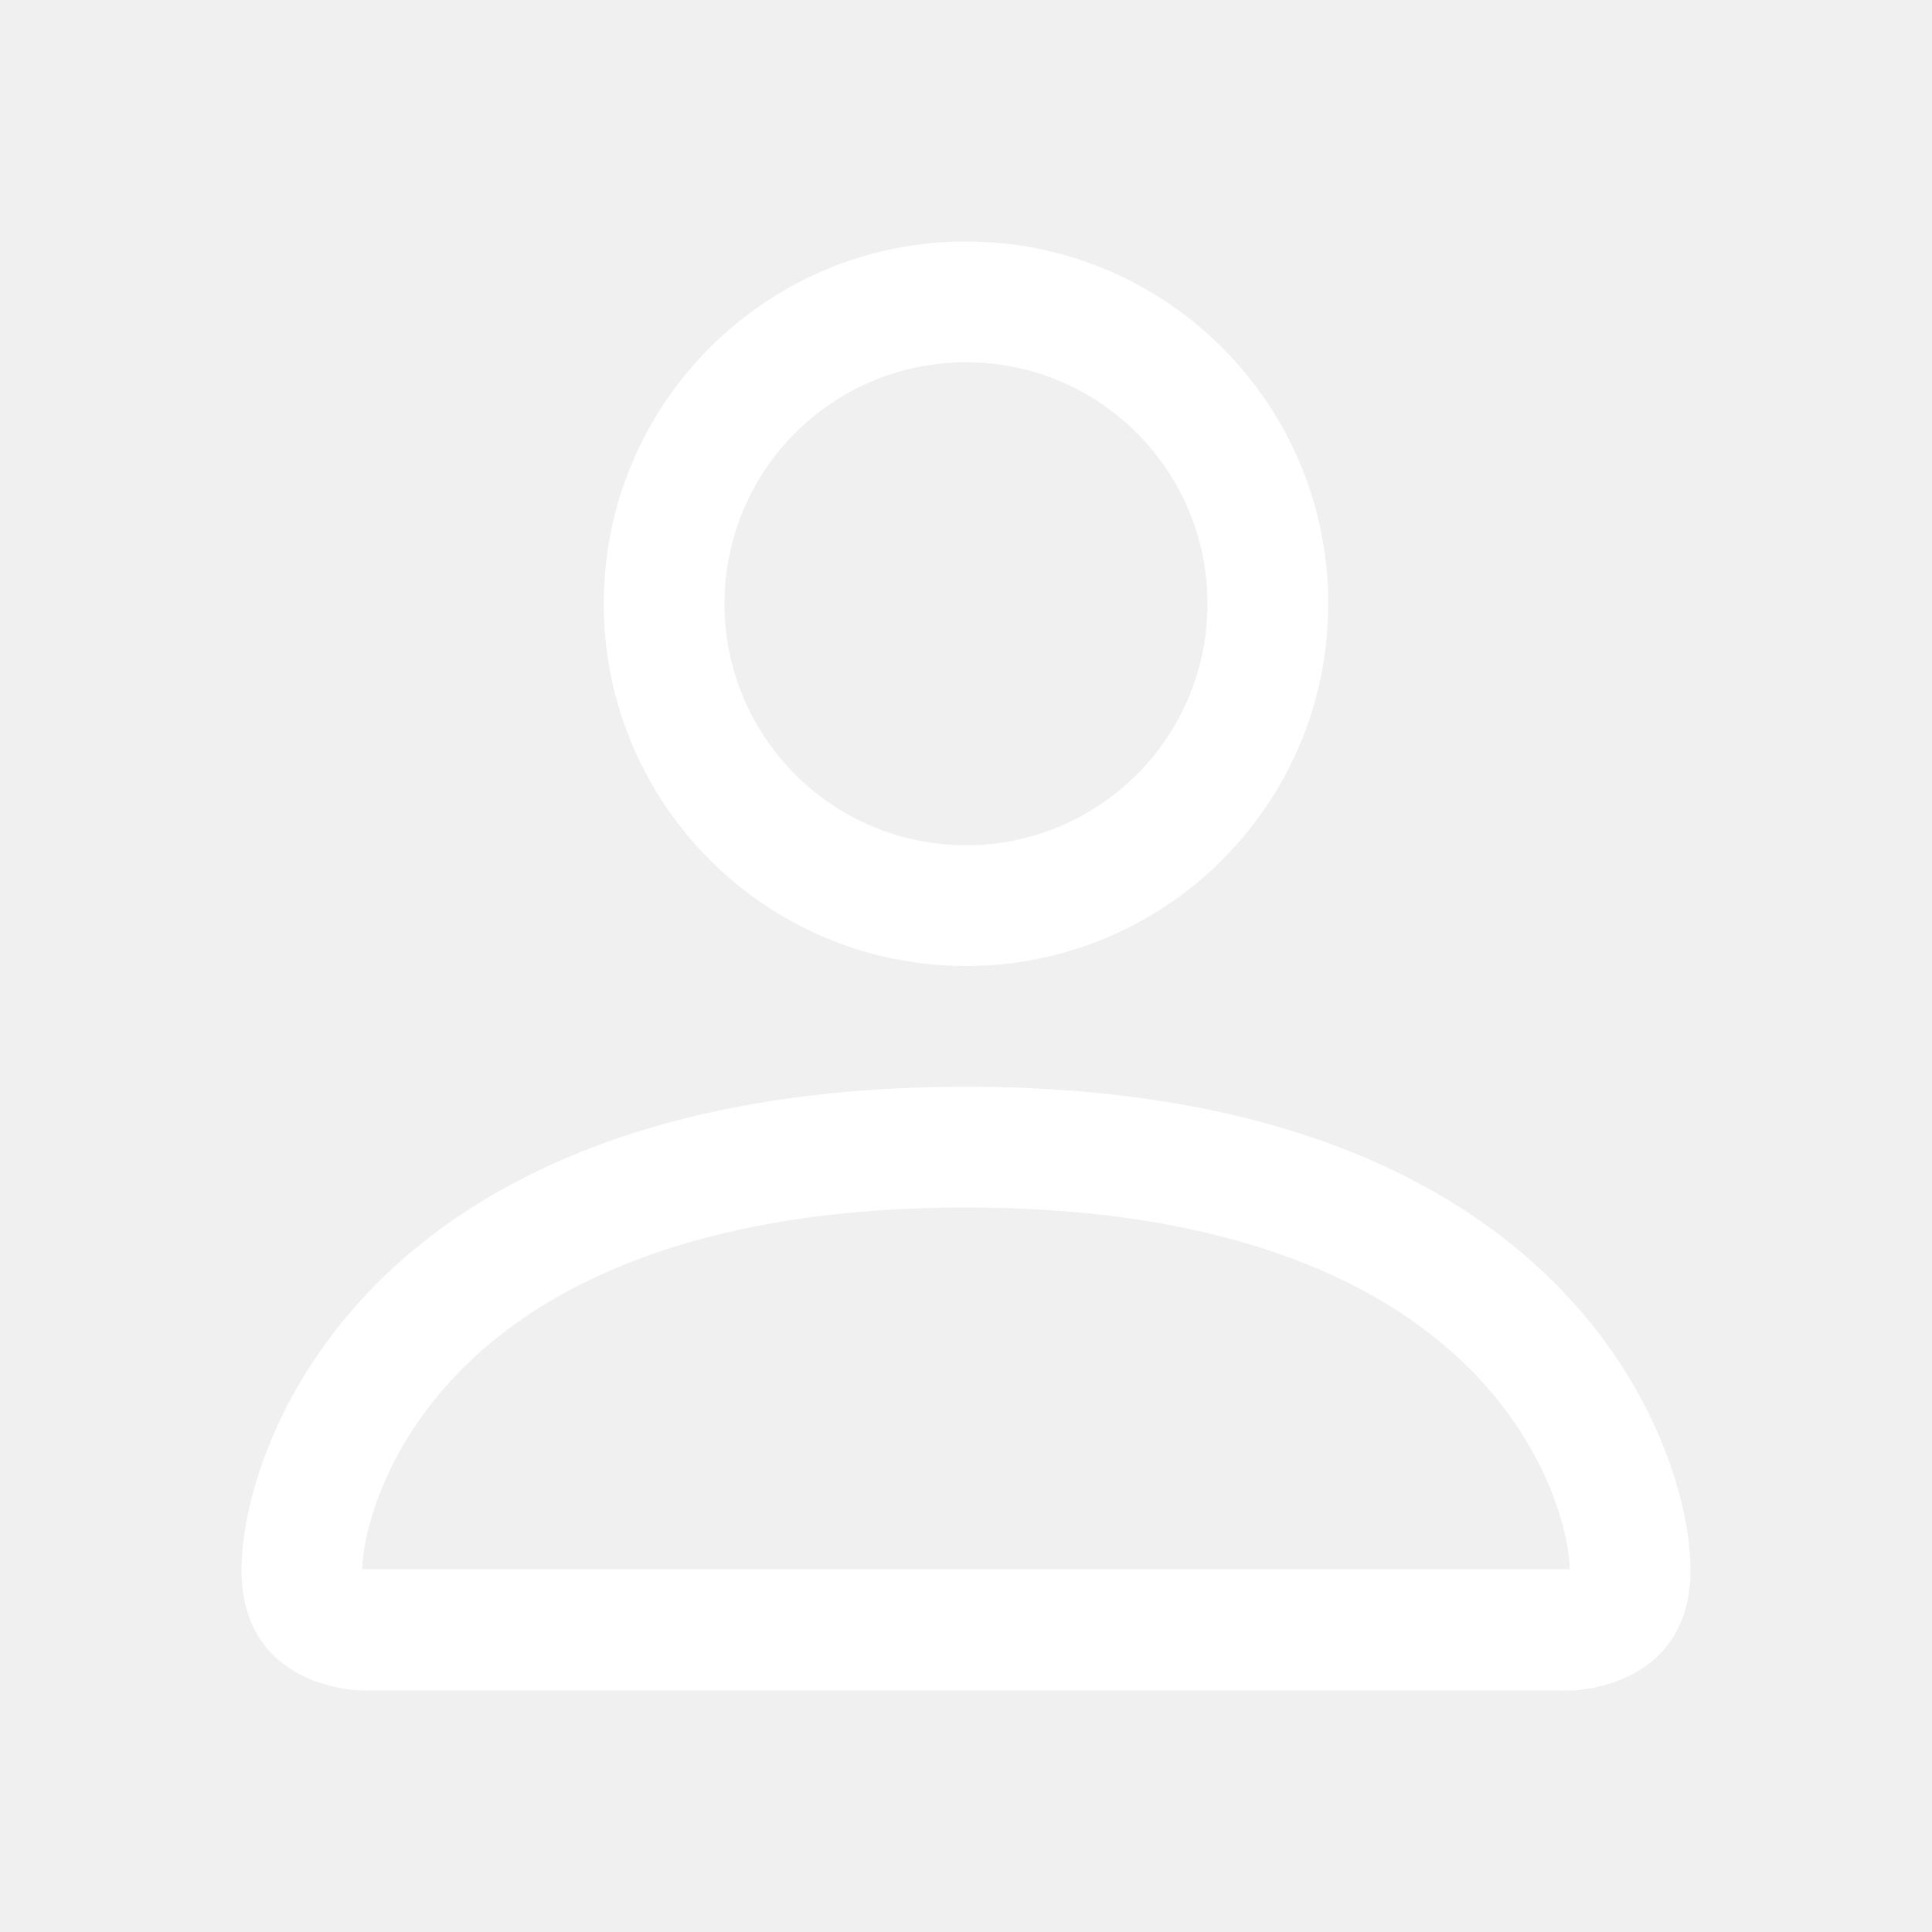
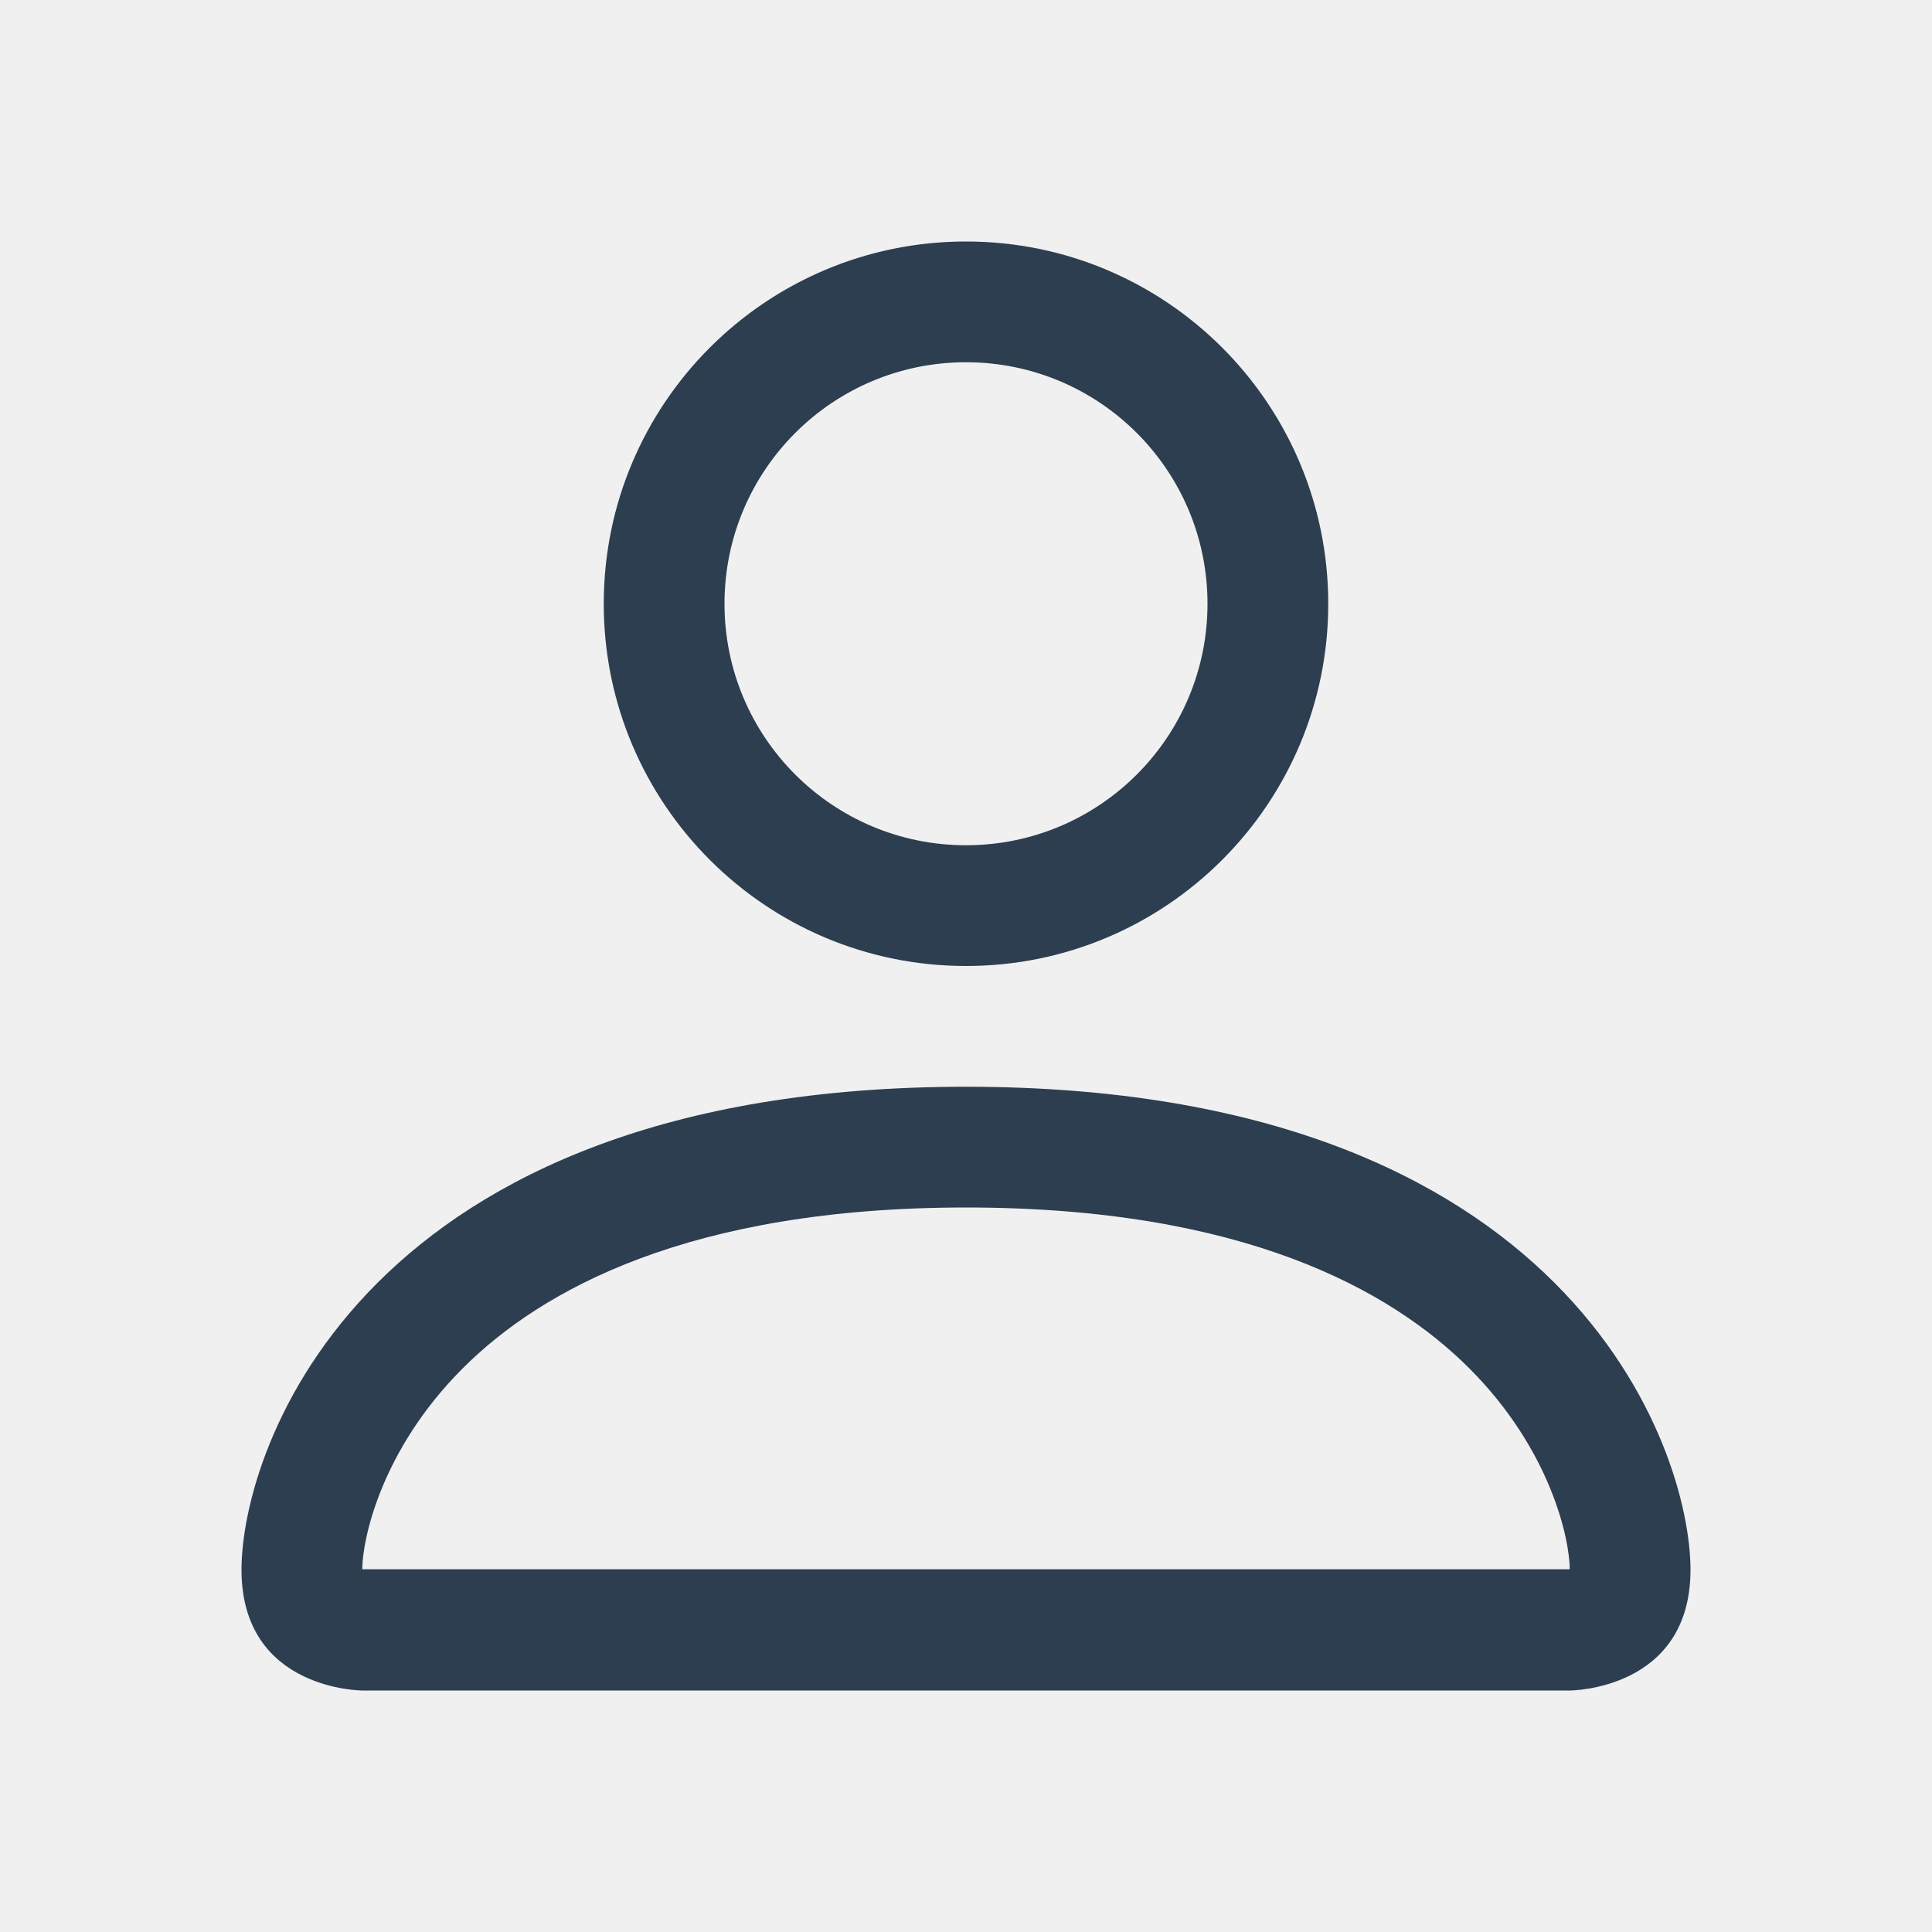
<svg xmlns="http://www.w3.org/2000/svg" width="16" height="16" viewBox="0 0 16 16" fill="none">
-   <path d="M8 8C9.657 8 11 6.657 11 5C11 3.343 9.657 2 8 2C6.343 2 5 3.343 5 5C5 6.657 6.343 8 8 8ZM10 5C10 6.105 9.105 7 8 7C6.895 7 6 6.105 6 5C6 3.895 6.895 3 8 3C9.105 3 10 3.895 10 5Z" fill="white" />
-   <path d="M14 13C14 14 13 14 13 14H3C3 14 2 14 2 13C2 12 3 9 8 9C13 9 14 12 14 13ZM13 12.996C12.999 12.75 12.846 12.01 12.168 11.332C11.516 10.68 10.289 10 8 10C5.711 10 4.484 10.68 3.832 11.332C3.154 12.01 3.001 12.75 3 12.996H13Z" fill="white" />
+   <path d="M8 8C9.657 8 11 6.657 11 5C11 3.343 9.657 2 8 2C6.343 2 5 3.343 5 5C5 6.657 6.343 8 8 8ZM10 5C10 6.105 9.105 7 8 7C6.895 7 6 6.105 6 5C6 3.895 6.895 3 8 3C9.105 3 10 3.895 10 5Z" fill="#2C3E50" />
+   <path d="M14 13C14 14 13 14 13 14H3C3 14 2 14 2 13C2 12 3 9 8 9C13 9 14 12 14 13ZM13 12.996C12.999 12.75 12.846 12.01 12.168 11.332C11.516 10.68 10.289 10 8 10C5.711 10 4.484 10.68 3.832 11.332C3.154 12.01 3.001 12.75 3 12.996H13Z" fill="#2C3E50" />
</svg>
